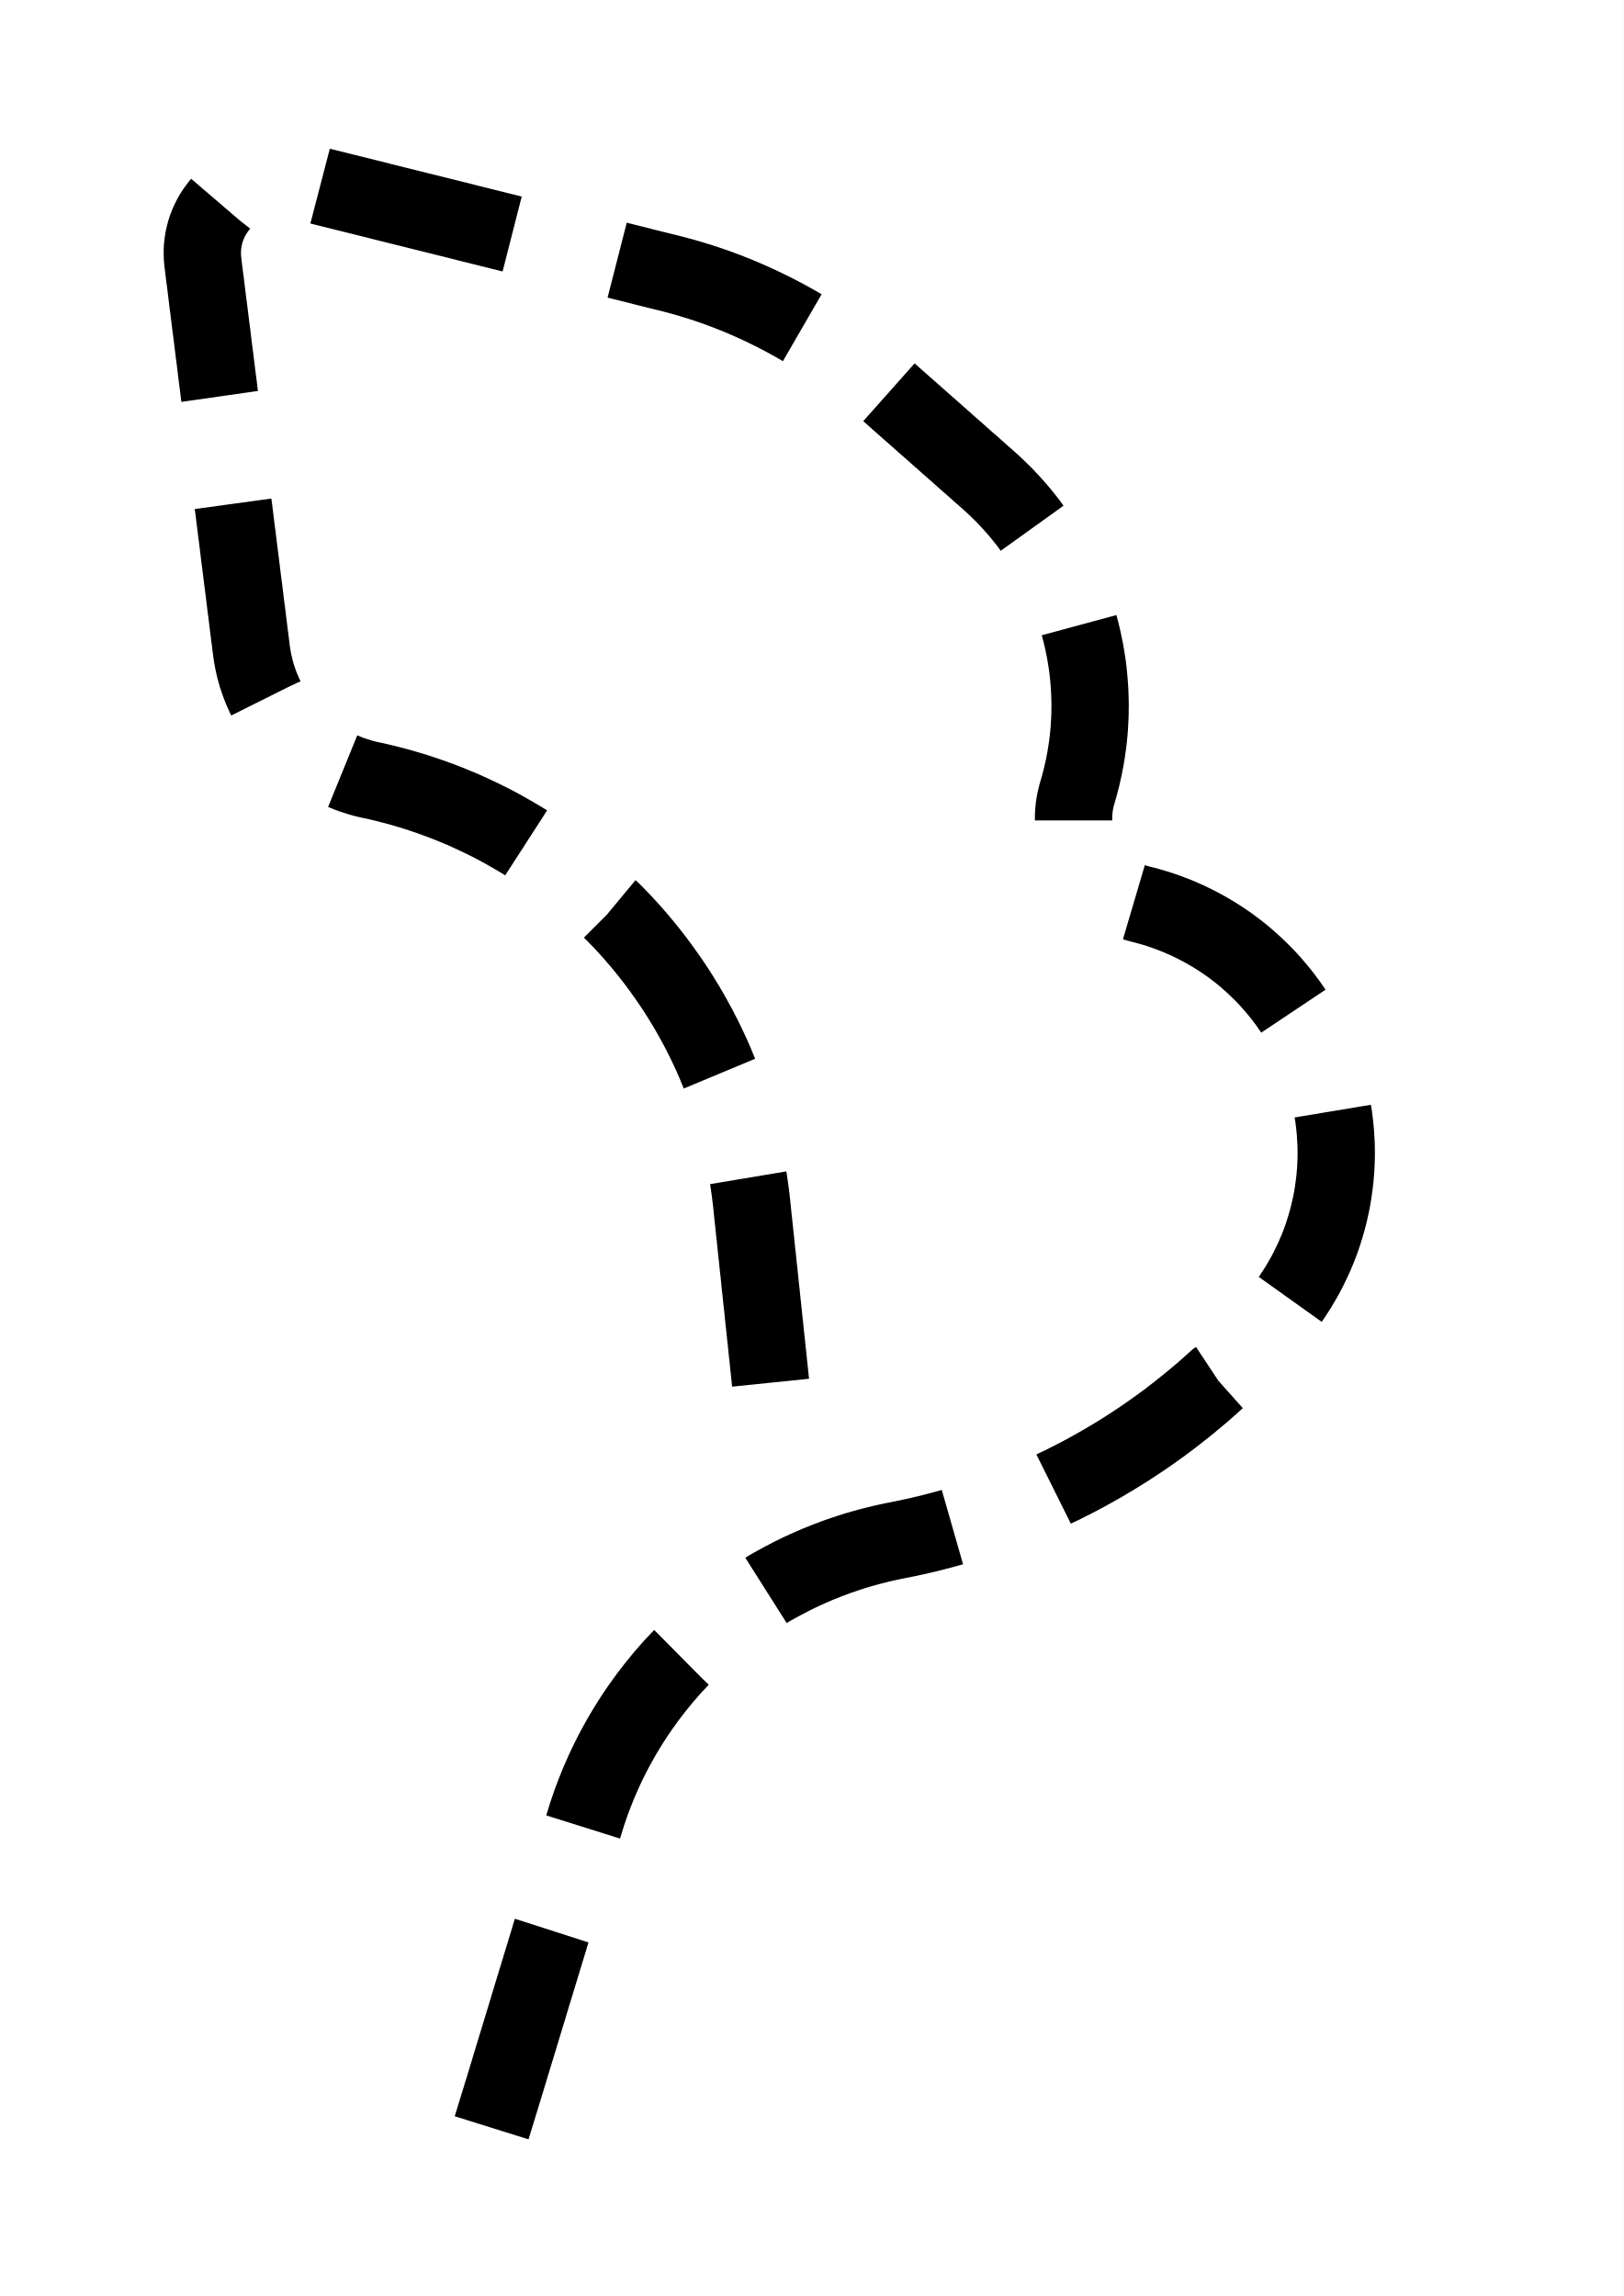
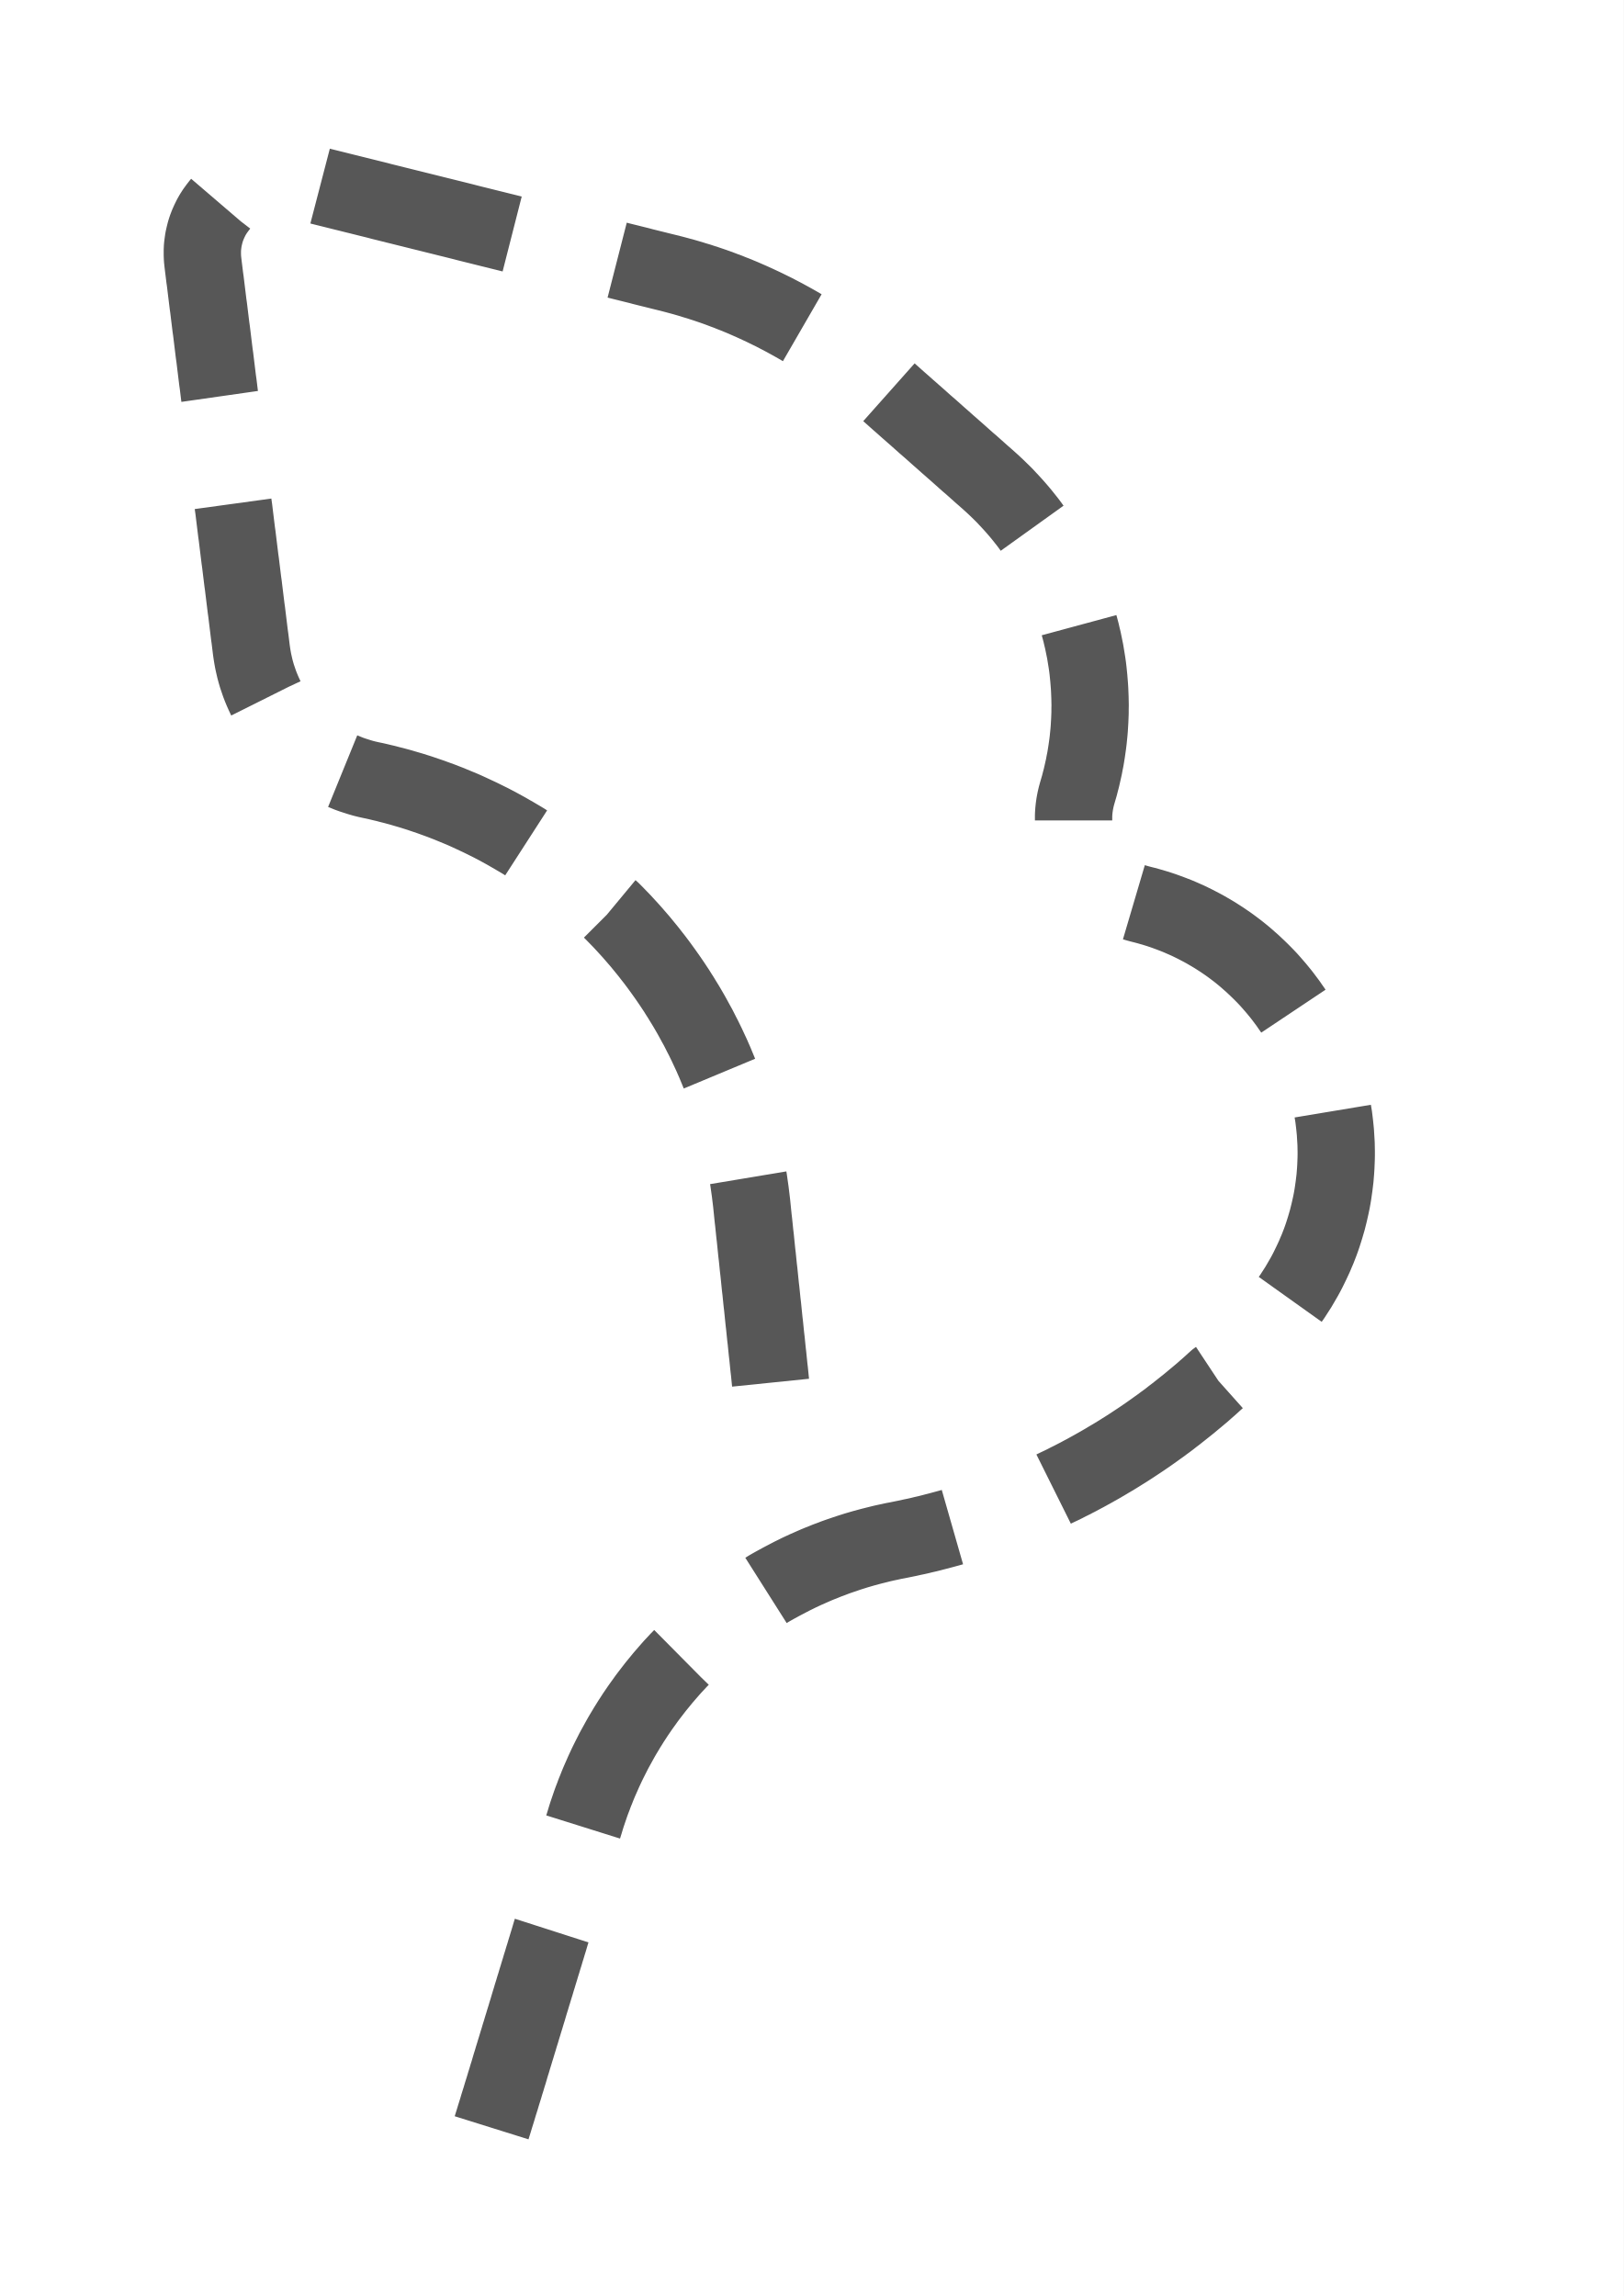
<svg xmlns="http://www.w3.org/2000/svg" width="210mm" height="297mm" viewBox="0 0 210 297">
  <rect width="210" height="297" fill="white" />
-   <path d="M 63.58 275.24 L 63.73 274.76 L 63.88 274.28 L 64.02 273.81 L 64.17 273.33 L 64.32 272.85 L 64.46 272.37 L 64.61 271.89 L 64.76 271.42 L 64.90 270.94 L 65.05 270.46 L 65.20 269.98 L 65.34 269.50 L 65.49 269.03 L 65.63 268.55 L 65.78 268.08 L 65.92 267.60 L 66.06 267.12 L 66.21 266.65 L 66.35 266.17 L 66.50 265.69 L 66.64 265.22 L 66.79 264.74 L 66.93 264.27 L 67.08 263.79 L 67.22 263.31 L 67.37 262.84 L 67.51 262.36 L 67.66 261.88 L 67.80 261.41 L 67.95 260.93 L 68.09 260.46 L 68.24 259.98 L 68.38 259.50 L 68.52 259.03 L 68.67 258.55 L 68.81 258.07 L 68.96 257.60 L 69.10 257.12 L 69.25 256.65 L 69.39 256.17 L 69.54 255.69 L 69.68 255.22 L 69.83 254.74 L 69.97 254.26 L 70.12 253.79 L 70.26 253.31 L 70.41 252.84 L 70.55 252.36 L 70.70 251.88 L 70.84 251.41 L 70.99 250.93 L 71.13 250.45 L 71.27 249.98 L 71.35 249.73" fill="none" stroke="black" stroke-width="10" stroke-linecap="butt" stroke-linejoin="round" />
-   <path d="M 75.42 236.33 L 75.47 236.17 L 75.62 235.69 L 75.76 235.22 L 75.91 234.74 L 76.07 234.27 L 76.23 233.80 L 76.39 233.33 L 76.56 232.86 L 76.74 232.40 L 76.91 231.93 L 77.10 231.47 L 77.28 231.01 L 77.47 230.55 L 77.67 230.09 L 77.87 229.64 L 78.07 229.18 L 78.28 228.73 L 78.49 228.28 L 78.71 227.83 L 78.93 227.39 L 79.16 226.94 L 79.38 226.50 L 79.62 226.06 L 79.86 225.63 L 80.10 225.19 L 80.34 224.76 L 80.59 224.33 L 80.85 223.90 L 81.10 223.48 L 81.37 223.05 L 81.63 222.63 L 81.90 222.22 L 82.17 221.80 L 82.45 221.39 L 82.73 220.98 L 83.02 220.57 L 83.31 220.17 L 83.60 219.76 L 83.90 219.36 L 84.20 218.97 L 84.50 218.58 L 84.81 218.18 L 85.12 217.80 L 85.44 217.41 L 85.75 217.03 L 86.08 216.65 L 86.40 216.28 L 86.73 215.90 L 87.06 215.53 L 87.40 215.17 L 87.74 214.80 L 88.08 214.45 L 88.13 214.40" fill="none" stroke="black" stroke-width="10" stroke-linecap="butt" stroke-linejoin="round" />
-   <path d="M 99.07 205.73 L 99.37 205.54 L 99.80 205.29 L 100.23 205.05 L 100.67 204.81 L 101.11 204.57 L 101.55 204.34 L 101.99 204.11 L 102.43 203.88 L 102.88 203.66 L 103.32 203.44 L 103.77 203.23 L 104.22 203.02 L 104.68 202.82 L 105.13 202.62 L 105.59 202.42 L 106.05 202.23 L 106.51 202.05 L 106.97 201.86 L 107.44 201.69 L 107.90 201.51 L 108.37 201.34 L 108.84 201.18 L 109.31 201.02 L 109.78 200.86 L 110.26 200.71 L 110.73 200.56 L 111.21 200.42 L 111.69 200.28 L 112.17 200.15 L 112.65 200.02 L 113.13 199.90 L 113.61 199.78 L 114.09 199.66 L 114.58 199.55 L 115.06 199.45 L 115.55 199.34 L 116.04 199.25 L 116.53 199.15 L 117.02 199.05 L 117.51 198.95 L 117.99 198.84 L 118.48 198.74 L 118.97 198.63 L 119.45 198.51 L 119.94 198.40 L 120.42 198.28 L 120.91 198.15 L 121.39 198.03 L 121.87 197.90 L 122.35 197.77 L 122.83 197.64 L 123.18 197.54" fill="none" stroke="black" stroke-width="10" stroke-linecap="butt" stroke-linejoin="round" />
-   <path d="M 136.27 192.62 L 136.37 192.57 L 136.82 192.35 L 137.27 192.14 L 137.72 191.92 L 138.16 191.69 L 138.61 191.47 L 139.05 191.24 L 139.50 191.01 L 139.94 190.77 L 140.38 190.54 L 140.81 190.30 L 141.25 190.06 L 141.69 189.81 L 142.12 189.57 L 142.55 189.32 L 142.98 189.07 L 143.41 188.81 L 143.84 188.56 L 144.27 188.30 L 144.69 188.04 L 145.12 187.77 L 145.54 187.51 L 145.96 187.24 L 146.38 186.97 L 146.80 186.69 L 147.21 186.42 L 147.63 186.14 L 148.04 185.86 L 148.45 185.58 L 148.86 185.29 L 149.27 185.00 L 149.67 184.71 L 150.08 184.42 L 150.48 184.12 L 150.88 183.83 L 151.28 183.53 L 151.67 183.22 L 152.07 182.92 L 152.46 182.61 L 152.85 182.30 L 153.24 181.99 L 153.63 181.68 L 154.02 181.36 L 154.40 181.04 L 154.79 180.72 L 155.17 180.40 L 155.55 180.08 L 155.92 179.75 L 156.30 179.42 L 156.67 179.09 L 157.04 178.75 L 157.41 178.42 L 157.44 178.40" fill="none" stroke="black" stroke-width="10" stroke-linecap="butt" stroke-linejoin="round" />
-   <path d="M 166.87 168.08 L 167.12 167.73 L 167.39 167.31 L 167.66 166.89 L 167.93 166.47 L 168.18 166.04 L 168.43 165.61 L 168.68 165.18 L 168.92 164.74 L 169.15 164.30 L 169.37 163.85 L 169.59 163.40 L 169.80 162.95 L 170.01 162.50 L 170.20 162.04 L 170.40 161.58 L 170.58 161.12 L 170.76 160.65 L 170.93 160.18 L 171.09 159.71 L 171.24 159.24 L 171.39 158.76 L 171.53 158.28 L 171.67 157.80 L 171.79 157.32 L 171.91 156.84 L 172.02 156.35 L 172.13 155.86 L 172.23 155.37 L 172.32 154.88 L 172.40 154.39 L 172.47 153.90 L 172.54 153.41 L 172.60 152.91 L 172.66 152.41 L 172.70 151.92 L 172.74 151.42 L 172.77 150.92 L 172.79 150.43 L 172.81 149.93 L 172.82 149.43 L 172.82 148.93 L 172.81 148.43 L 172.80 147.93 L 172.77 147.44 L 172.74 146.94 L 172.71 146.44 L 172.66 145.94 L 172.61 145.45 L 172.55 144.95 L 172.49 144.46 L 172.41 143.97 L 172.37 143.73" fill="none" stroke="black" stroke-width="10" stroke-linecap="butt" stroke-linejoin="round" />
-   <path d="M 167.28 130.80 L 167.16 130.62 L 166.87 130.21 L 166.59 129.80 L 166.29 129.40 L 165.99 129.00 L 165.69 128.61 L 165.37 128.22 L 165.06 127.84 L 164.73 127.46 L 164.40 127.08 L 164.07 126.71 L 163.73 126.35 L 163.38 125.99 L 163.03 125.64 L 162.67 125.29 L 162.31 124.95 L 161.95 124.61 L 161.57 124.28 L 161.20 123.95 L 160.82 123.63 L 160.43 123.31 L 160.04 123.00 L 159.64 122.70 L 159.24 122.40 L 158.84 122.11 L 158.43 121.83 L 158.02 121.55 L 157.60 121.28 L 157.18 121.01 L 156.75 120.75 L 156.32 120.50 L 155.89 120.25 L 155.45 120.01 L 155.01 119.78 L 154.57 119.55 L 154.12 119.33 L 153.67 119.11 L 153.22 118.91 L 152.76 118.71 L 152.30 118.51 L 151.84 118.33 L 151.37 118.15 L 150.91 117.98 L 150.44 117.81 L 149.96 117.65 L 149.49 117.50 L 149.01 117.36 L 148.53 117.22 L 148.05 117.09 L 147.57 116.97 L 147.09 116.84 L 146.65 116.71" fill="none" stroke="black" stroke-width="10" stroke-linecap="butt" stroke-linejoin="round" />
-   <path d="M 138.85 106.13 L 138.85 105.93 L 138.85 105.44 L 138.88 104.96 L 138.93 104.47 L 139.00 103.99 L 139.09 103.51 L 139.20 103.03 L 139.33 102.56 L 139.47 102.08 L 139.61 101.60 L 139.73 101.12 L 139.86 100.63 L 139.97 100.15 L 140.08 99.66 L 140.19 99.17 L 140.28 98.68 L 140.38 98.19 L 140.46 97.70 L 140.54 97.20 L 140.61 96.71 L 140.68 96.21 L 140.74 95.72 L 140.79 95.22 L 140.84 94.72 L 140.88 94.23 L 140.91 93.73 L 140.94 93.23 L 140.96 92.73 L 140.98 92.23 L 140.98 91.73 L 140.99 91.23 L 140.98 90.73 L 140.97 90.23 L 140.95 89.73 L 140.93 89.23 L 140.90 88.74 L 140.86 88.24 L 140.82 87.74 L 140.77 87.24 L 140.72 86.75 L 140.66 86.25 L 140.59 85.76 L 140.51 85.26 L 140.43 84.77 L 140.35 84.28 L 140.25 83.79 L 140.15 83.30 L 140.05 82.81 L 139.93 82.32 L 139.82 81.84 L 139.69 81.35 L 139.56 80.87 L 139.56 80.87" fill="none" stroke="black" stroke-width="10" stroke-linecap="butt" stroke-linejoin="round" />
-   <path d="M 133.49 68.33 L 133.21 67.94 L 132.91 67.54 L 132.60 67.15 L 132.29 66.76 L 131.97 66.37 L 131.65 65.99 L 131.32 65.61 L 130.99 65.24 L 130.65 64.87 L 130.31 64.51 L 129.97 64.14 L 129.62 63.79 L 129.26 63.44 L 128.90 63.09 L 128.54 62.75 L 128.17 62.41 L 127.80 62.08 L 127.43 61.75 L 127.05 61.42 L 126.68 61.09 L 126.31 60.76 L 125.94 60.43 L 125.57 60.10 L 125.19 59.78 L 124.82 59.45 L 124.45 59.12 L 124.08 58.79 L 123.71 58.46 L 123.33 58.13 L 122.96 57.80 L 122.59 57.48 L 122.22 57.15 L 121.85 56.82 L 121.47 56.49 L 121.10 56.16 L 120.73 55.83 L 120.36 55.50 L 119.99 55.18 L 119.61 54.85 L 119.24 54.52 L 118.87 54.19 L 118.50 53.86 L 118.12 53.53 L 117.75 53.20 L 117.38 52.88 L 117.01 52.55 L 116.64 52.22 L 116.26 51.89 L 115.89 51.56 L 115.52 51.23 L 115.15 50.90 L 114.97 50.74" fill="none" stroke="black" stroke-width="10" stroke-linecap="butt" stroke-linejoin="round" />
-   <path d="M 103.76 42.39 L 103.57 42.28 L 103.14 42.03 L 102.70 41.78 L 102.27 41.54 L 101.83 41.30 L 101.39 41.06 L 100.95 40.83 L 100.51 40.60 L 100.07 40.37 L 99.62 40.15 L 99.17 39.93 L 98.72 39.71 L 98.27 39.50 L 97.82 39.29 L 97.36 39.08 L 96.91 38.88 L 96.45 38.68 L 95.99 38.48 L 95.53 38.29 L 95.07 38.10 L 94.60 37.92 L 94.14 37.73 L 93.67 37.56 L 93.20 37.38 L 92.74 37.21 L 92.26 37.04 L 91.79 36.88 L 91.32 36.72 L 90.85 36.57 L 90.37 36.41 L 89.89 36.27 L 89.42 36.12 L 88.94 35.98 L 88.46 35.84 L 87.98 35.71 L 87.50 35.58 L 87.01 35.45 L 86.53 35.33 L 86.05 35.21 L 85.56 35.09 L 85.08 34.97 L 84.60 34.85 L 84.11 34.73 L 83.63 34.61 L 83.15 34.49 L 82.67 34.36 L 82.18 34.24 L 81.70 34.12 L 81.22 34.00 L 80.73 33.88 L 80.25 33.76 L 79.82 33.65" fill="none" stroke="black" stroke-width="10" stroke-linecap="butt" stroke-linejoin="round" />
-   <path d="M 66.24 30.27 L 65.77 30.15 L 65.29 30.03 L 64.80 29.91 L 64.32 29.79 L 63.84 29.67 L 63.35 29.55 L 62.87 29.43 L 62.39 29.31 L 61.91 29.19 L 61.42 29.07 L 60.94 28.95 L 60.46 28.83 L 59.97 28.70 L 59.49 28.58 L 59.01 28.46 L 58.53 28.34 L 58.04 28.22 L 57.56 28.10 L 57.08 27.98 L 56.59 27.86 L 56.11 27.74 L 55.63 27.62 L 55.15 27.50 L 54.66 27.38 L 54.18 27.26 L 53.70 27.14 L 53.22 27.02 L 52.73 26.90 L 52.25 26.78 L 51.77 26.66 L 51.28 26.54 L 50.80 26.42 L 50.32 26.30 L 49.84 26.18 L 49.35 26.06 L 48.87 25.93 L 48.39 25.81 L 47.90 25.69 L 47.42 25.57 L 46.94 25.45 L 46.46 25.33 L 45.97 25.21 L 45.49 25.09 L 45.01 24.97 L 44.52 24.85 L 44.04 24.73 L 43.56 24.61 L 43.08 24.49 L 42.59 24.37 L 42.11 24.25 L 41.63 24.13 L 41.40 24.07" fill="none" stroke="black" stroke-width="10" stroke-linecap="butt" stroke-linejoin="round" />
-   <path d="M 28.52 26.38 L 28.40 26.52 L 28.10 26.91 L 27.81 27.31 L 27.54 27.73 L 27.30 28.16 L 27.08 28.61 L 26.88 29.06 L 26.70 29.53 L 26.55 30.00 L 26.43 30.48 L 26.32 30.97 L 26.25 31.46 L 26.19 31.95 L 26.17 32.45 L 26.17 32.94 L 26.19 33.44 L 26.24 33.93 L 26.30 34.43 L 26.36 34.92 L 26.42 35.41 L 26.48 35.90 L 26.55 36.39 L 26.61 36.88 L 26.67 37.38 L 26.73 37.87 L 26.79 38.36 L 26.85 38.85 L 26.91 39.34 L 26.98 39.83 L 27.04 40.32 L 27.10 40.82 L 27.16 41.31 L 27.22 41.80 L 27.28 42.29 L 27.35 42.78 L 27.41 43.27 L 27.47 43.76 L 27.53 44.26 L 27.59 44.75 L 27.65 45.24 L 27.71 45.73 L 27.78 46.22 L 27.84 46.71 L 27.90 47.21 L 27.96 47.70 L 28.02 48.19 L 28.08 48.68 L 28.14 49.17 L 28.21 49.66 L 28.27 50.15 L 28.33 50.65 L 28.39 51.14 L 28.41 51.28" fill="none" stroke="black" stroke-width="10" stroke-linecap="butt" stroke-linejoin="round" />
-   <path d="M 30.14 65.17 L 30.17 65.39 L 30.24 65.88 L 30.30 66.38 L 30.36 66.87 L 30.42 67.36 L 30.48 67.85 L 30.54 68.34 L 30.60 68.83 L 30.67 69.32 L 30.73 69.82 L 30.79 70.31 L 30.85 70.80 L 30.91 71.29 L 30.97 71.78 L 31.03 72.27 L 31.10 72.77 L 31.16 73.26 L 31.22 73.75 L 31.28 74.24 L 31.34 74.73 L 31.40 75.22 L 31.47 75.71 L 31.53 76.21 L 31.59 76.70 L 31.65 77.19 L 31.71 77.68 L 31.77 78.17 L 31.83 78.66 L 31.90 79.15 L 31.96 79.65 L 32.02 80.14 L 32.08 80.63 L 32.14 81.12 L 32.20 81.61 L 32.26 82.10 L 32.33 82.60 L 32.39 83.09 L 32.45 83.58 L 32.51 84.07 L 32.58 84.56 L 32.66 85.05 L 32.75 85.54 L 32.86 86.03 L 32.97 86.51 L 33.10 86.99 L 33.24 87.47 L 33.40 87.94 L 33.56 88.41 L 33.74 88.88 L 33.93 89.34 L 34.13 89.79 L 34.34 90.24 L 34.38 90.32" fill="none" stroke="black" stroke-width="10" stroke-linecap="butt" stroke-linejoin="round" />
-   <path d="M 44.32 99.75 L 44.64 99.88 L 45.10 100.07 L 45.57 100.24 L 46.04 100.39 L 46.51 100.54 L 46.99 100.68 L 47.47 100.80 L 47.96 100.91 L 48.45 101.01 L 48.93 101.12 L 49.42 101.24 L 49.90 101.35 L 50.38 101.48 L 50.87 101.60 L 51.35 101.73 L 51.83 101.86 L 52.30 102.00 L 52.78 102.14 L 53.26 102.28 L 53.73 102.43 L 54.21 102.58 L 54.68 102.74 L 55.15 102.90 L 55.62 103.06 L 56.09 103.23 L 56.56 103.40 L 57.03 103.57 L 57.49 103.75 L 57.96 103.93 L 58.42 104.12 L 58.88 104.31 L 59.34 104.50 L 59.80 104.69 L 60.25 104.89 L 60.71 105.10 L 61.16 105.31 L 61.61 105.52 L 62.06 105.73 L 62.51 105.95 L 62.95 106.17 L 63.40 106.39 L 63.84 106.62 L 64.28 106.85 L 64.72 107.09 L 65.16 107.33 L 65.59 107.57 L 66.02 107.82 L 66.46 108.07 L 66.88 108.32 L 67.31 108.57 L 67.74 108.83 L 68.05 109.03" fill="none" stroke="black" stroke-width="10" stroke-linecap="butt" stroke-linejoin="round" />
-   <path d="M 79.00 117.70 L 79.06 117.75 L 79.41 118.10 L 79.76 118.46 L 80.10 118.81 L 80.45 119.17 L 80.79 119.54 L 81.12 119.90 L 81.46 120.27 L 81.79 120.64 L 82.12 121.02 L 82.44 121.39 L 82.77 121.77 L 83.09 122.16 L 83.40 122.54 L 83.72 122.93 L 84.03 123.32 L 84.33 123.71 L 84.64 124.10 L 84.94 124.50 L 85.24 124.90 L 85.53 125.30 L 85.82 125.70 L 86.11 126.11 L 86.40 126.52 L 86.68 126.93 L 86.96 127.34 L 87.23 127.75 L 87.51 128.17 L 87.77 128.59 L 88.04 129.01 L 88.30 129.44 L 88.56 129.86 L 88.82 130.29 L 89.07 130.72 L 89.32 131.15 L 89.56 131.58 L 89.80 132.02 L 90.04 132.46 L 90.28 132.89 L 90.51 133.34 L 90.73 133.78 L 90.96 134.22 L 91.18 134.67 L 91.40 135.12 L 91.61 135.57 L 91.82 136.02 L 92.03 136.47 L 92.23 136.93 L 92.43 137.38 L 92.62 137.84 L 92.81 138.30 L 93.00 138.76 L 93.05 138.88" fill="none" stroke="black" stroke-width="10" stroke-linecap="butt" stroke-linejoin="round" />
-   <path d="M 96.77 152.35 L 96.82 152.65 L 96.89 153.15 L 96.96 153.64 L 97.03 154.13 L 97.09 154.63 L 97.15 155.12 L 97.21 155.62 L 97.26 156.11 L 97.31 156.60 L 97.36 157.10 L 97.41 157.59 L 97.47 158.09 L 97.52 158.58 L 97.57 159.07 L 97.62 159.57 L 97.68 160.06 L 97.73 160.55 L 97.78 161.05 L 97.83 161.54 L 97.88 162.04 L 97.94 162.53 L 97.99 163.02 L 98.04 163.52 L 98.09 164.01 L 98.15 164.51 L 98.20 165.00 L 98.25 165.49 L 98.30 165.99 L 98.35 166.48 L 98.41 166.97 L 98.46 167.47 L 98.51 167.96 L 98.56 168.46 L 98.62 168.95 L 98.67 169.44 L 98.72 169.94 L 98.77 170.43 L 98.82 170.92 L 98.88 171.42 L 98.93 171.91 L 98.98 172.41 L 99.03 172.90 L 99.09 173.39 L 99.14 173.89 L 99.19 174.39 L 99.24 174.88 L 99.30 175.38 L 99.35 175.88 L 99.40 176.38 L 99.45 176.87 L 99.51 177.37 L 99.56 177.87 L 99.61 178.37 L 99.66 178.86" fill="none" stroke="black" stroke-width="10" stroke-linecap="butt" stroke-linejoin="round" />
+   <path d="M 63.58 275.24 L 63.73 274.76 L 63.88 274.28 L 64.02 273.81 L 64.17 273.33 L 64.32 272.85 L 64.46 272.37 L 64.61 271.89 L 64.76 271.42 L 64.90 270.94 L 65.05 270.46 L 65.20 269.98 L 65.34 269.50 L 65.49 269.03 L 65.63 268.55 L 65.78 268.08 L 65.92 267.60 L 66.06 267.12 L 66.21 266.65 L 66.35 266.17 L 66.50 265.69 L 66.64 265.22 L 66.79 264.74 L 66.93 264.27 L 67.08 263.79 L 67.22 263.31 L 67.37 262.84 L 67.51 262.36 L 67.66 261.88 L 67.80 261.41 L 67.95 260.93 L 68.09 260.46 L 68.24 259.98 L 68.38 259.50 L 68.52 259.03 L 68.67 258.55 L 68.81 258.07 L 68.96 257.60 L 69.10 257.12 L 69.25 256.65 L 69.39 256.17 L 69.54 255.69 L 69.68 255.22 L 69.83 254.74 L 69.97 254.26 L 70.12 253.79 L 70.26 253.31 L 70.41 252.84 L 70.55 252.36 L 70.70 251.88 L 70.84 251.41 L 70.99 250.93 L 71.13 250.45 L 71.27 249.98 L 71.35 249.73" fill="none" stroke="#575757" stroke-width="10" stroke-linecap="butt" stroke-linejoin="round" />
+   <path d="M 75.42 236.33 L 75.47 236.17 L 75.62 235.69 L 75.76 235.22 L 75.91 234.74 L 76.07 234.27 L 76.23 233.80 L 76.39 233.33 L 76.56 232.86 L 76.74 232.40 L 76.91 231.93 L 77.10 231.47 L 77.28 231.01 L 77.47 230.55 L 77.67 230.09 L 77.87 229.64 L 78.07 229.18 L 78.28 228.73 L 78.49 228.28 L 78.71 227.83 L 78.93 227.39 L 79.16 226.94 L 79.38 226.50 L 79.62 226.06 L 79.86 225.63 L 80.10 225.19 L 80.34 224.76 L 80.59 224.33 L 80.85 223.90 L 81.10 223.48 L 81.37 223.05 L 81.63 222.63 L 81.90 222.22 L 82.17 221.80 L 82.45 221.39 L 82.73 220.98 L 83.02 220.57 L 83.31 220.17 L 83.60 219.76 L 83.90 219.36 L 84.20 218.97 L 84.50 218.58 L 84.81 218.18 L 85.12 217.80 L 85.44 217.41 L 85.75 217.03 L 86.08 216.65 L 86.40 216.28 L 86.73 215.90 L 87.06 215.53 L 87.40 215.17 L 87.74 214.80 L 88.08 214.45 L 88.13 214.40" fill="none" stroke="#575757" stroke-width="10" stroke-linecap="butt" stroke-linejoin="round" />
+   <path d="M 99.07 205.73 L 99.37 205.54 L 99.80 205.29 L 100.23 205.05 L 100.67 204.81 L 101.11 204.57 L 101.55 204.34 L 101.99 204.11 L 102.43 203.88 L 102.88 203.66 L 103.32 203.44 L 103.77 203.23 L 104.22 203.02 L 104.68 202.82 L 105.13 202.62 L 105.59 202.42 L 106.05 202.23 L 106.51 202.05 L 106.97 201.86 L 107.44 201.69 L 107.90 201.51 L 108.37 201.34 L 108.84 201.18 L 109.31 201.02 L 109.78 200.86 L 110.26 200.71 L 110.73 200.56 L 111.21 200.42 L 111.69 200.28 L 112.17 200.15 L 112.65 200.02 L 113.13 199.90 L 113.61 199.78 L 114.09 199.66 L 114.58 199.55 L 115.06 199.45 L 115.55 199.34 L 116.04 199.25 L 116.53 199.15 L 117.02 199.05 L 117.51 198.95 L 117.99 198.84 L 118.48 198.74 L 118.97 198.63 L 119.45 198.51 L 119.94 198.40 L 120.42 198.28 L 120.91 198.15 L 121.39 198.03 L 121.87 197.90 L 122.35 197.77 L 122.83 197.64 L 123.18 197.54" fill="none" stroke="#575757" stroke-width="10" stroke-linecap="butt" stroke-linejoin="round" />
+   <path d="M 136.27 192.62 L 136.37 192.57 L 136.82 192.35 L 137.27 192.14 L 137.72 191.92 L 138.16 191.69 L 138.61 191.47 L 139.05 191.24 L 139.50 191.01 L 139.94 190.77 L 140.38 190.54 L 140.81 190.30 L 141.25 190.06 L 141.69 189.81 L 142.12 189.57 L 142.55 189.32 L 142.98 189.07 L 143.41 188.81 L 143.84 188.56 L 144.27 188.30 L 144.69 188.04 L 145.12 187.77 L 145.54 187.51 L 145.96 187.24 L 146.38 186.97 L 146.80 186.69 L 147.21 186.42 L 147.63 186.14 L 148.04 185.86 L 148.45 185.58 L 148.86 185.29 L 149.27 185.00 L 149.67 184.71 L 150.08 184.42 L 150.48 184.12 L 150.88 183.83 L 151.28 183.53 L 151.67 183.22 L 152.07 182.92 L 152.46 182.61 L 152.85 182.30 L 153.24 181.99 L 153.63 181.68 L 154.02 181.36 L 154.40 181.04 L 154.79 180.72 L 155.17 180.40 L 155.55 180.08 L 155.92 179.75 L 156.30 179.42 L 156.67 179.09 L 157.04 178.75 L 157.41 178.42 L 157.44 178.40" fill="none" stroke="#575757" stroke-width="10" stroke-linecap="butt" stroke-linejoin="round" />
+   <path d="M 166.87 168.08 L 167.12 167.73 L 167.39 167.31 L 167.66 166.89 L 167.93 166.47 L 168.18 166.04 L 168.43 165.61 L 168.68 165.18 L 168.92 164.74 L 169.15 164.30 L 169.37 163.85 L 169.59 163.40 L 169.80 162.95 L 170.01 162.50 L 170.20 162.04 L 170.40 161.58 L 170.58 161.12 L 170.76 160.65 L 170.93 160.18 L 171.09 159.71 L 171.24 159.24 L 171.39 158.76 L 171.53 158.28 L 171.67 157.80 L 171.79 157.32 L 171.91 156.84 L 172.02 156.35 L 172.13 155.86 L 172.23 155.37 L 172.32 154.88 L 172.40 154.39 L 172.47 153.90 L 172.54 153.41 L 172.60 152.91 L 172.66 152.41 L 172.70 151.92 L 172.74 151.42 L 172.77 150.92 L 172.79 150.43 L 172.81 149.93 L 172.82 149.43 L 172.82 148.93 L 172.81 148.43 L 172.80 147.93 L 172.77 147.44 L 172.74 146.94 L 172.71 146.44 L 172.66 145.94 L 172.61 145.45 L 172.55 144.95 L 172.49 144.46 L 172.41 143.97 L 172.37 143.73" fill="none" stroke="#575757" stroke-width="10" stroke-linecap="butt" stroke-linejoin="round" />
+   <path d="M 167.28 130.80 L 167.16 130.62 L 166.87 130.21 L 166.59 129.80 L 166.29 129.40 L 165.99 129.00 L 165.69 128.61 L 165.37 128.22 L 165.06 127.84 L 164.73 127.46 L 164.40 127.08 L 164.07 126.71 L 163.73 126.35 L 163.38 125.99 L 163.03 125.64 L 162.67 125.29 L 162.31 124.95 L 161.95 124.61 L 161.57 124.28 L 161.20 123.95 L 160.82 123.63 L 160.43 123.31 L 160.04 123.00 L 159.64 122.70 L 159.24 122.40 L 158.84 122.11 L 158.43 121.83 L 158.02 121.55 L 157.60 121.28 L 157.18 121.01 L 156.75 120.75 L 156.32 120.50 L 155.89 120.25 L 155.45 120.01 L 155.01 119.78 L 154.57 119.55 L 154.12 119.33 L 153.67 119.11 L 153.22 118.91 L 152.76 118.71 L 152.30 118.51 L 151.84 118.33 L 151.37 118.15 L 150.91 117.98 L 150.44 117.81 L 149.96 117.65 L 149.49 117.50 L 149.01 117.36 L 148.53 117.22 L 148.05 117.09 L 147.57 116.97 L 147.09 116.84 L 146.65 116.71" fill="none" stroke="#575757" stroke-width="10" stroke-linecap="butt" stroke-linejoin="round" />
+   <path d="M 138.85 106.13 L 138.85 105.93 L 138.85 105.44 L 138.88 104.96 L 138.93 104.47 L 139.00 103.99 L 139.09 103.51 L 139.20 103.03 L 139.33 102.56 L 139.47 102.08 L 139.61 101.60 L 139.73 101.12 L 139.86 100.63 L 139.97 100.15 L 140.08 99.66 L 140.19 99.17 L 140.28 98.68 L 140.38 98.19 L 140.46 97.70 L 140.54 97.20 L 140.61 96.71 L 140.68 96.21 L 140.74 95.72 L 140.79 95.22 L 140.84 94.72 L 140.88 94.23 L 140.91 93.73 L 140.94 93.23 L 140.96 92.73 L 140.98 92.23 L 140.98 91.73 L 140.99 91.23 L 140.98 90.73 L 140.97 90.23 L 140.95 89.73 L 140.93 89.23 L 140.90 88.74 L 140.86 88.24 L 140.82 87.74 L 140.77 87.24 L 140.72 86.75 L 140.66 86.25 L 140.59 85.76 L 140.51 85.26 L 140.43 84.77 L 140.35 84.28 L 140.25 83.79 L 140.15 83.30 L 140.05 82.81 L 139.93 82.32 L 139.82 81.84 L 139.69 81.35 L 139.56 80.87 L 139.56 80.87" fill="none" stroke="#575757" stroke-width="10" stroke-linecap="butt" stroke-linejoin="round" />
+   <path d="M 133.49 68.33 L 133.21 67.94 L 132.91 67.54 L 132.60 67.15 L 132.29 66.76 L 131.97 66.37 L 131.65 65.99 L 131.32 65.61 L 130.99 65.24 L 130.65 64.87 L 130.31 64.51 L 129.97 64.14 L 129.62 63.79 L 129.26 63.44 L 128.90 63.09 L 128.54 62.75 L 128.17 62.41 L 127.80 62.08 L 127.43 61.75 L 127.05 61.42 L 126.68 61.09 L 126.31 60.76 L 125.94 60.43 L 125.57 60.10 L 125.19 59.78 L 124.82 59.45 L 124.45 59.12 L 124.08 58.79 L 123.71 58.46 L 123.33 58.13 L 122.96 57.80 L 122.59 57.48 L 122.22 57.15 L 121.85 56.82 L 121.47 56.49 L 121.10 56.16 L 120.73 55.83 L 120.36 55.50 L 119.99 55.18 L 119.61 54.85 L 119.24 54.52 L 118.87 54.19 L 118.50 53.86 L 118.12 53.53 L 117.75 53.20 L 117.38 52.88 L 117.01 52.55 L 116.64 52.22 L 116.26 51.89 L 115.89 51.56 L 115.52 51.23 L 115.15 50.90 L 114.97 50.74" fill="none" stroke="#575757" stroke-width="10" stroke-linecap="butt" stroke-linejoin="round" />
+   <path d="M 103.76 42.39 L 103.57 42.28 L 103.14 42.03 L 102.70 41.78 L 102.27 41.54 L 101.83 41.30 L 101.39 41.06 L 100.95 40.83 L 100.51 40.60 L 100.07 40.37 L 99.62 40.15 L 99.17 39.93 L 98.72 39.71 L 98.27 39.50 L 97.82 39.29 L 97.36 39.08 L 96.91 38.88 L 96.45 38.68 L 95.99 38.48 L 95.53 38.29 L 95.07 38.10 L 94.60 37.92 L 94.14 37.73 L 93.67 37.56 L 93.20 37.38 L 92.74 37.21 L 92.26 37.04 L 91.79 36.88 L 91.32 36.72 L 90.85 36.57 L 90.37 36.41 L 89.89 36.27 L 89.42 36.12 L 88.94 35.98 L 88.46 35.84 L 87.98 35.71 L 87.50 35.58 L 87.01 35.45 L 86.53 35.33 L 86.05 35.21 L 85.56 35.09 L 85.08 34.97 L 84.60 34.85 L 84.11 34.73 L 83.63 34.61 L 83.15 34.49 L 82.67 34.36 L 82.18 34.24 L 81.70 34.12 L 81.22 34.00 L 80.73 33.88 L 80.25 33.76 L 79.82 33.65" fill="none" stroke="#575757" stroke-width="10" stroke-linecap="butt" stroke-linejoin="round" />
+   <path d="M 66.24 30.27 L 65.77 30.15 L 65.29 30.03 L 64.80 29.91 L 64.32 29.79 L 63.84 29.67 L 63.35 29.55 L 62.87 29.43 L 62.39 29.31 L 61.91 29.19 L 61.42 29.07 L 60.94 28.95 L 60.46 28.83 L 59.97 28.70 L 59.49 28.58 L 59.01 28.46 L 58.53 28.34 L 58.04 28.22 L 57.56 28.10 L 57.08 27.98 L 56.59 27.86 L 56.11 27.74 L 55.63 27.62 L 55.15 27.50 L 54.66 27.38 L 54.18 27.26 L 53.70 27.14 L 53.22 27.02 L 52.73 26.90 L 52.25 26.78 L 51.77 26.66 L 51.28 26.54 L 50.80 26.42 L 50.32 26.30 L 49.84 26.18 L 49.35 26.06 L 48.87 25.93 L 48.39 25.81 L 47.90 25.69 L 47.42 25.57 L 46.94 25.45 L 46.46 25.33 L 45.97 25.21 L 45.49 25.09 L 45.01 24.97 L 44.52 24.85 L 44.04 24.73 L 43.56 24.61 L 43.08 24.49 L 42.59 24.37 L 42.11 24.25 L 41.63 24.13 L 41.40 24.07" fill="none" stroke="#575757" stroke-width="10" stroke-linecap="butt" stroke-linejoin="round" />
+   <path d="M 28.52 26.38 L 28.40 26.52 L 28.10 26.91 L 27.81 27.31 L 27.54 27.73 L 27.30 28.16 L 27.08 28.61 L 26.88 29.06 L 26.70 29.53 L 26.55 30.00 L 26.43 30.48 L 26.32 30.97 L 26.25 31.46 L 26.19 31.95 L 26.17 32.45 L 26.17 32.94 L 26.19 33.44 L 26.24 33.93 L 26.30 34.43 L 26.36 34.92 L 26.42 35.41 L 26.48 35.90 L 26.55 36.39 L 26.61 36.88 L 26.67 37.38 L 26.73 37.87 L 26.79 38.36 L 26.85 38.85 L 26.91 39.34 L 26.98 39.83 L 27.04 40.32 L 27.10 40.82 L 27.16 41.31 L 27.22 41.80 L 27.28 42.29 L 27.35 42.78 L 27.41 43.27 L 27.47 43.76 L 27.53 44.26 L 27.59 44.75 L 27.65 45.24 L 27.71 45.73 L 27.78 46.22 L 27.84 46.71 L 27.90 47.21 L 27.96 47.70 L 28.02 48.19 L 28.08 48.68 L 28.14 49.17 L 28.21 49.66 L 28.27 50.15 L 28.33 50.65 L 28.39 51.14 L 28.41 51.28" fill="none" stroke="#575757" stroke-width="10" stroke-linecap="butt" stroke-linejoin="round" />
+   <path d="M 30.14 65.17 L 30.17 65.39 L 30.24 65.88 L 30.30 66.38 L 30.36 66.87 L 30.42 67.36 L 30.48 67.85 L 30.54 68.34 L 30.60 68.83 L 30.67 69.32 L 30.73 69.82 L 30.79 70.31 L 30.85 70.80 L 30.91 71.29 L 30.97 71.78 L 31.03 72.27 L 31.10 72.77 L 31.16 73.26 L 31.22 73.75 L 31.28 74.24 L 31.34 74.73 L 31.40 75.22 L 31.47 75.71 L 31.53 76.21 L 31.59 76.70 L 31.65 77.19 L 31.71 77.68 L 31.77 78.17 L 31.83 78.66 L 31.90 79.15 L 31.96 79.65 L 32.02 80.14 L 32.08 80.63 L 32.14 81.12 L 32.20 81.61 L 32.26 82.10 L 32.33 82.60 L 32.39 83.09 L 32.45 83.58 L 32.51 84.07 L 32.58 84.56 L 32.66 85.05 L 32.75 85.54 L 32.86 86.03 L 32.97 86.51 L 33.10 86.99 L 33.24 87.47 L 33.40 87.94 L 33.56 88.41 L 33.74 88.88 L 33.93 89.34 L 34.13 89.79 L 34.34 90.24 L 34.38 90.32" fill="none" stroke="#575757" stroke-width="10" stroke-linecap="butt" stroke-linejoin="round" />
+   <path d="M 44.32 99.75 L 44.64 99.88 L 45.10 100.07 L 45.57 100.24 L 46.04 100.39 L 46.51 100.54 L 46.99 100.68 L 47.47 100.80 L 47.96 100.91 L 48.45 101.01 L 48.93 101.12 L 49.42 101.24 L 49.90 101.35 L 50.38 101.48 L 50.87 101.60 L 51.35 101.73 L 51.83 101.86 L 52.30 102.00 L 52.78 102.14 L 53.26 102.28 L 53.73 102.43 L 54.21 102.58 L 54.68 102.74 L 55.15 102.90 L 55.62 103.06 L 56.09 103.23 L 56.56 103.40 L 57.03 103.57 L 57.49 103.75 L 57.96 103.93 L 58.42 104.12 L 58.88 104.31 L 59.34 104.50 L 59.80 104.69 L 60.25 104.89 L 60.71 105.10 L 61.16 105.31 L 61.61 105.52 L 62.06 105.73 L 62.51 105.95 L 62.95 106.17 L 63.40 106.39 L 63.84 106.62 L 64.28 106.85 L 64.72 107.09 L 65.16 107.33 L 65.59 107.57 L 66.02 107.82 L 66.46 108.07 L 66.88 108.32 L 67.31 108.57 L 67.74 108.83 L 68.05 109.03" fill="none" stroke="#575757" stroke-width="10" stroke-linecap="butt" stroke-linejoin="round" />
+   <path d="M 79.00 117.70 L 79.06 117.75 L 79.41 118.10 L 79.76 118.46 L 80.10 118.81 L 80.45 119.17 L 80.79 119.54 L 81.12 119.90 L 81.46 120.27 L 81.79 120.64 L 82.12 121.02 L 82.44 121.39 L 82.77 121.77 L 83.09 122.16 L 83.40 122.54 L 83.72 122.93 L 84.03 123.32 L 84.33 123.71 L 84.64 124.10 L 84.94 124.50 L 85.24 124.90 L 85.53 125.30 L 85.82 125.70 L 86.11 126.11 L 86.40 126.52 L 86.68 126.93 L 86.96 127.34 L 87.23 127.75 L 87.51 128.17 L 87.77 128.59 L 88.04 129.01 L 88.30 129.44 L 88.56 129.86 L 88.82 130.29 L 89.07 130.72 L 89.32 131.15 L 89.56 131.58 L 89.80 132.02 L 90.04 132.46 L 90.28 132.89 L 90.51 133.34 L 90.73 133.78 L 90.96 134.22 L 91.18 134.67 L 91.40 135.12 L 91.61 135.57 L 91.82 136.02 L 92.03 136.47 L 92.23 136.93 L 92.43 137.38 L 92.62 137.84 L 92.81 138.30 L 93.00 138.76 L 93.05 138.88" fill="none" stroke="#575757" stroke-width="10" stroke-linecap="butt" stroke-linejoin="round" />
+   <path d="M 96.77 152.35 L 96.82 152.65 L 96.89 153.15 L 96.96 153.64 L 97.03 154.13 L 97.09 154.63 L 97.15 155.12 L 97.21 155.62 L 97.26 156.11 L 97.31 156.60 L 97.36 157.10 L 97.41 157.59 L 97.47 158.09 L 97.52 158.58 L 97.57 159.07 L 97.62 159.57 L 97.68 160.06 L 97.73 160.55 L 97.78 161.05 L 97.83 161.54 L 97.88 162.04 L 97.94 162.53 L 97.99 163.02 L 98.04 163.52 L 98.09 164.01 L 98.15 164.51 L 98.20 165.00 L 98.25 165.49 L 98.30 165.99 L 98.35 166.48 L 98.41 166.97 L 98.46 167.47 L 98.51 167.96 L 98.56 168.46 L 98.62 168.95 L 98.67 169.44 L 98.72 169.94 L 98.77 170.43 L 98.82 170.92 L 98.88 171.42 L 98.93 171.91 L 98.98 172.41 L 99.03 172.90 L 99.09 173.39 L 99.14 173.89 L 99.19 174.39 L 99.24 174.88 L 99.30 175.38 L 99.35 175.88 L 99.40 176.38 L 99.45 176.87 L 99.51 177.37 L 99.56 177.87 L 99.61 178.37 L 99.66 178.86" fill="none" stroke="#575757" stroke-width="10" stroke-linecap="butt" stroke-linejoin="round" />
</svg>
